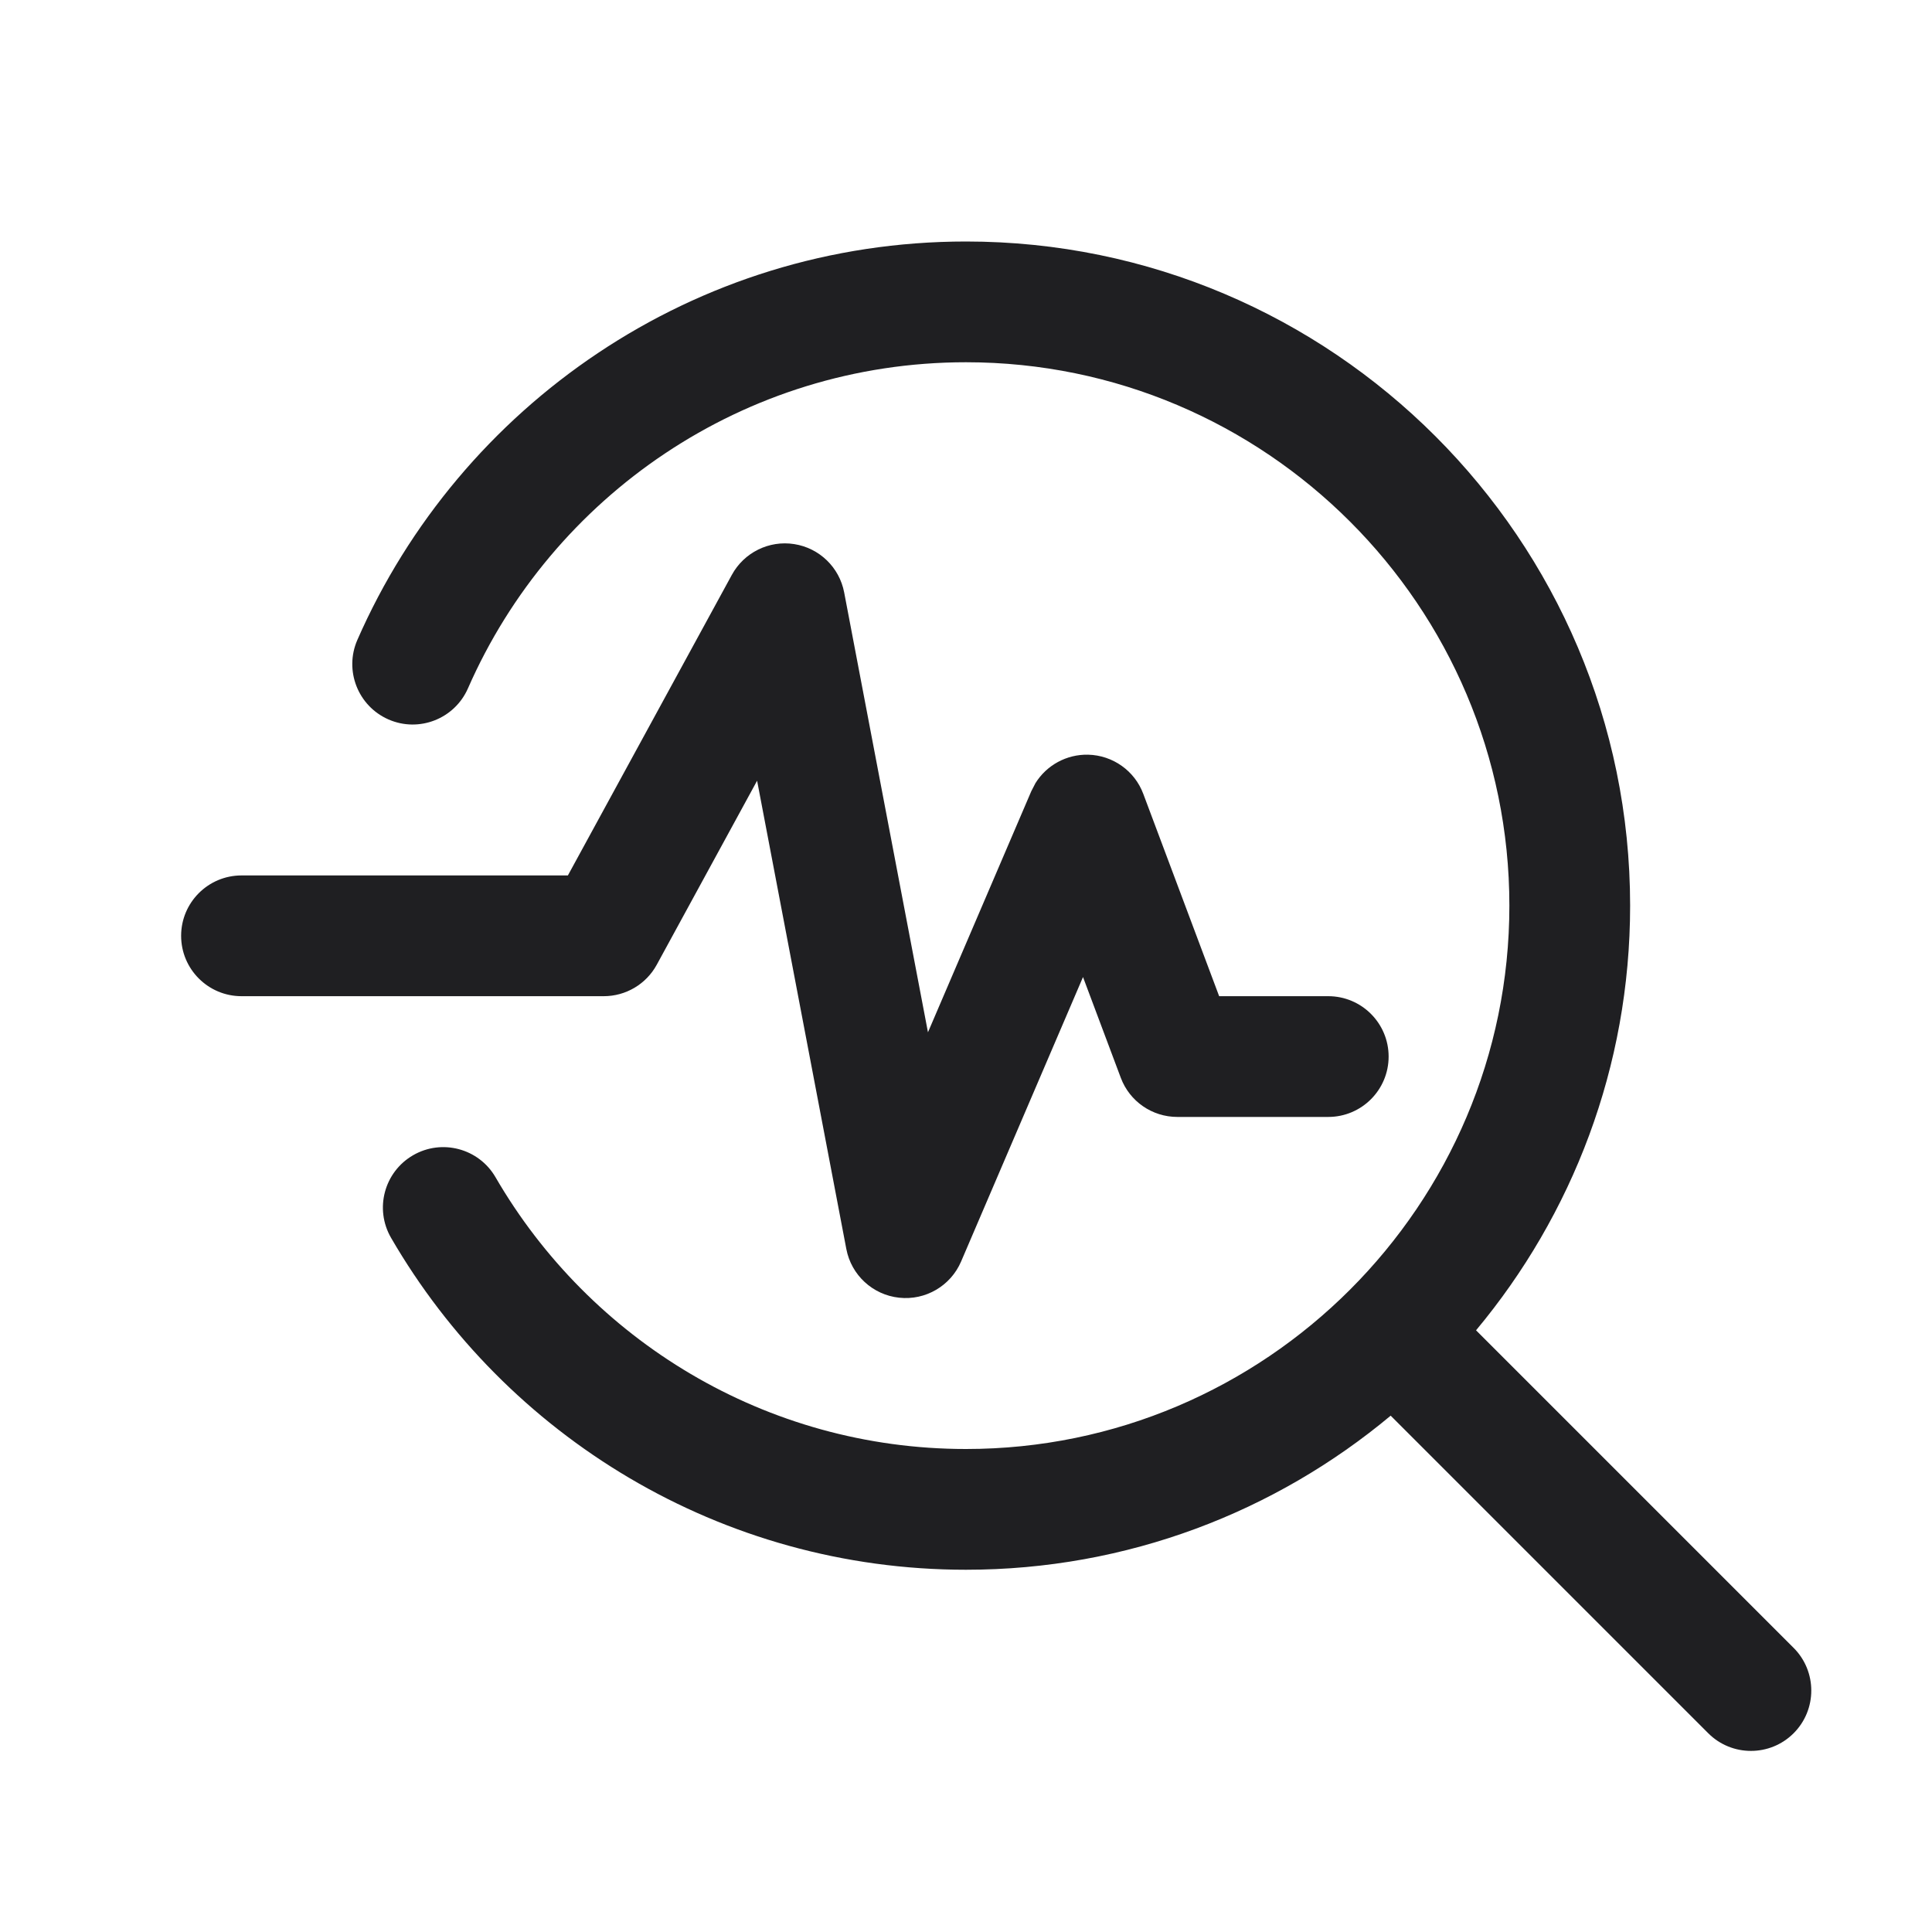
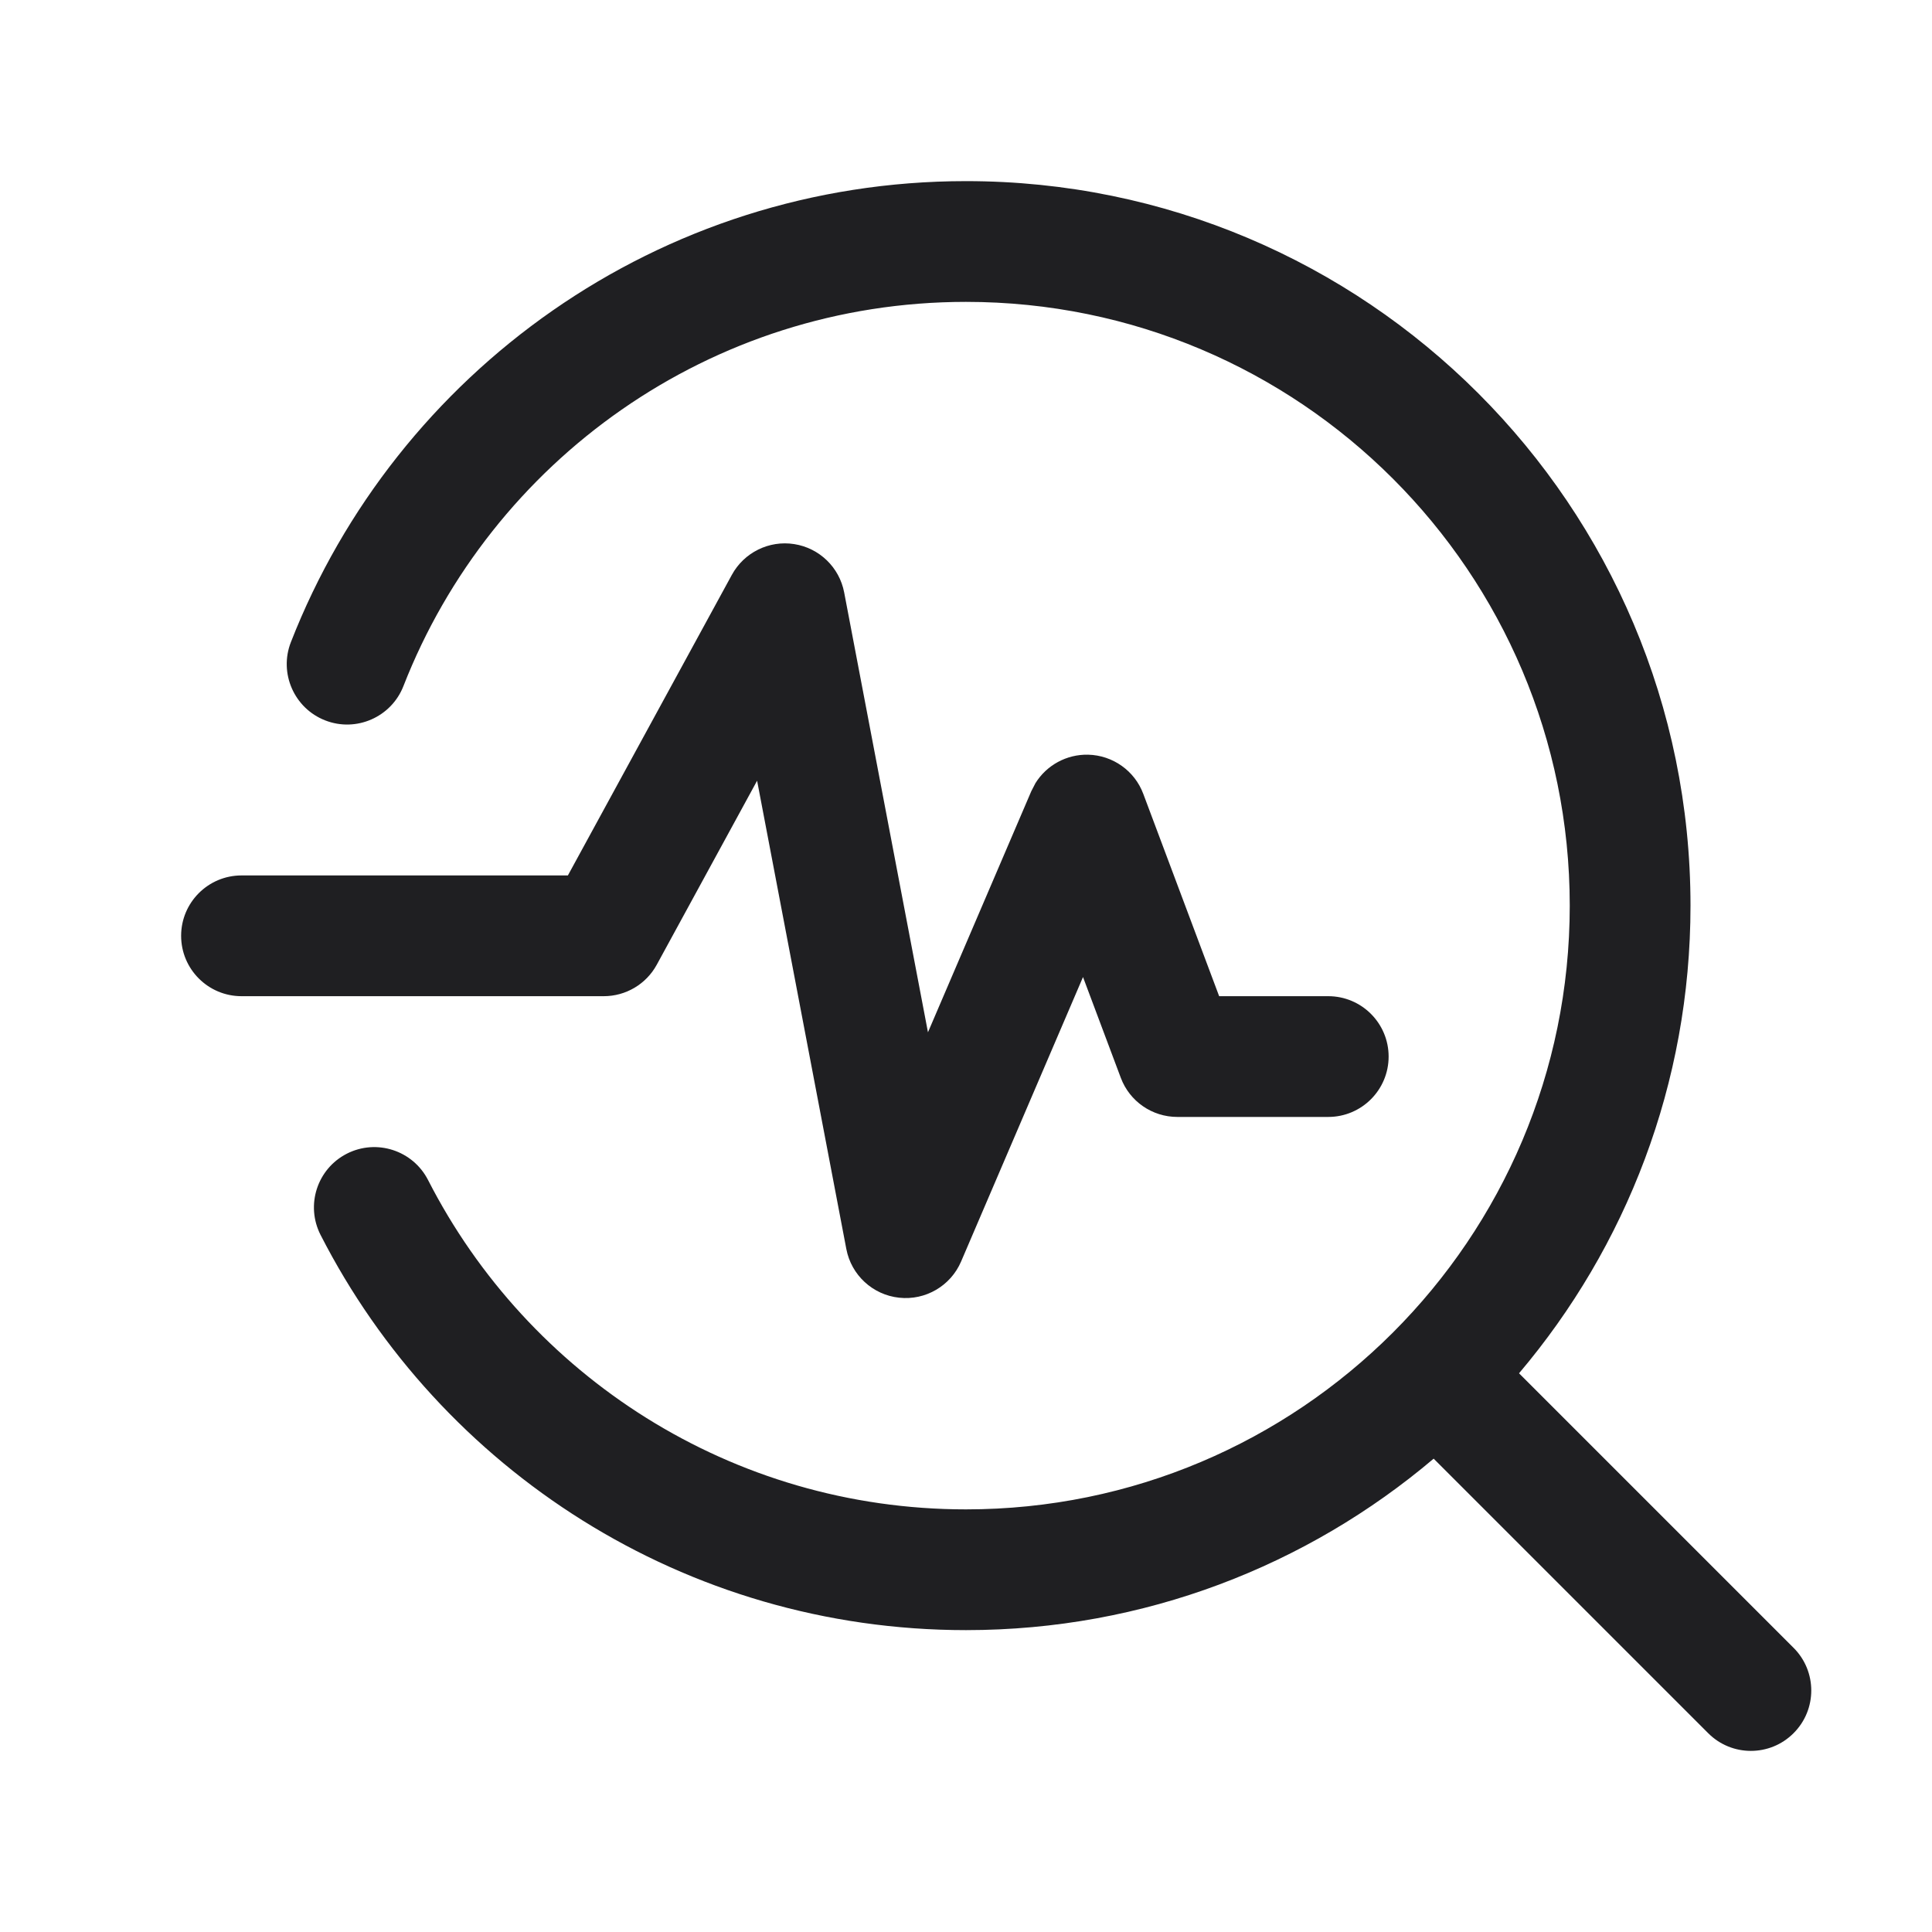
<svg xmlns="http://www.w3.org/2000/svg" width="32" height="32" viewBox="0 0 32 32" fill="none">
-   <path d="M16 4C22.066 4 27 8.934 27 15C27 17.674 26.04 20.126 24.448 22.034L29.708 27.294C30.098 27.684 30.098 28.318 29.708 28.708C29.318 29.098 28.684 29.098 28.294 28.708L23.034 23.448C21.126 25.04 18.674 26 16 26C11.934 26 8.379 23.784 6.477 20.502C6.2 20.024 6.363 19.412 6.841 19.135C7.318 18.858 7.93 19.021 8.207 19.498C9.768 22.19 12.678 24 16 24C20.962 24 25 19.962 25 15C25 10.038 20.962 6 16 6C12.32 6 9.144 8.222 7.751 11.401C7.529 11.907 6.939 12.138 6.434 11.916C5.928 11.694 5.698 11.104 5.919 10.599C7.618 6.721 11.495 4 16 4Z" fill="#1F1F22" />
+   <path d="M16 3C22.627 3 28 8.373 28 15C28 17.954 26.93 20.655 25.16 22.746L29.707 27.293C30.098 27.683 30.098 28.317 29.707 28.707C29.317 29.098 28.683 29.098 28.293 28.707L23.746 24.16C21.655 25.93 18.954 27 16 27C11.335 27 7.295 24.338 5.31 20.455C5.058 19.963 5.252 19.361 5.744 19.109C6.236 18.858 6.838 19.053 7.09 19.545C8.746 22.785 12.115 25 16 25C21.523 25 26 20.523 26 15C26 9.477 21.523 5 16 5C11.762 5 8.137 7.638 6.682 11.364C6.481 11.878 5.9 12.133 5.386 11.932C4.872 11.731 4.617 11.15 4.818 10.636C6.563 6.168 10.911 3 16 3Z" fill="#1F1F22" />
  <path d="M13.155 9.012C13.572 9.077 13.903 9.398 13.982 9.812L15.37 17.098L17.081 13.106L17.15 12.972C17.335 12.674 17.666 12.492 18.023 12.5C18.431 12.51 18.793 12.766 18.936 13.148L20.193 16.5H22C22.552 16.5 23 16.948 23 17.5C23 18.052 22.552 18.5 22 18.5H19.5C19.083 18.5 18.71 18.242 18.564 17.852L17.938 16.183L15.919 20.894C15.746 21.298 15.329 21.542 14.892 21.494C14.455 21.447 14.1 21.119 14.018 20.688L12.54 12.931L10.878 15.979C10.703 16.3 10.366 16.5 10 16.5H4C3.448 16.5 3 16.052 3 15.5C3 14.948 3.448 14.5 4 14.5H9.406L12.122 9.521C12.324 9.151 12.738 8.946 13.155 9.012Z" fill="#1F1F22" />
</svg>
